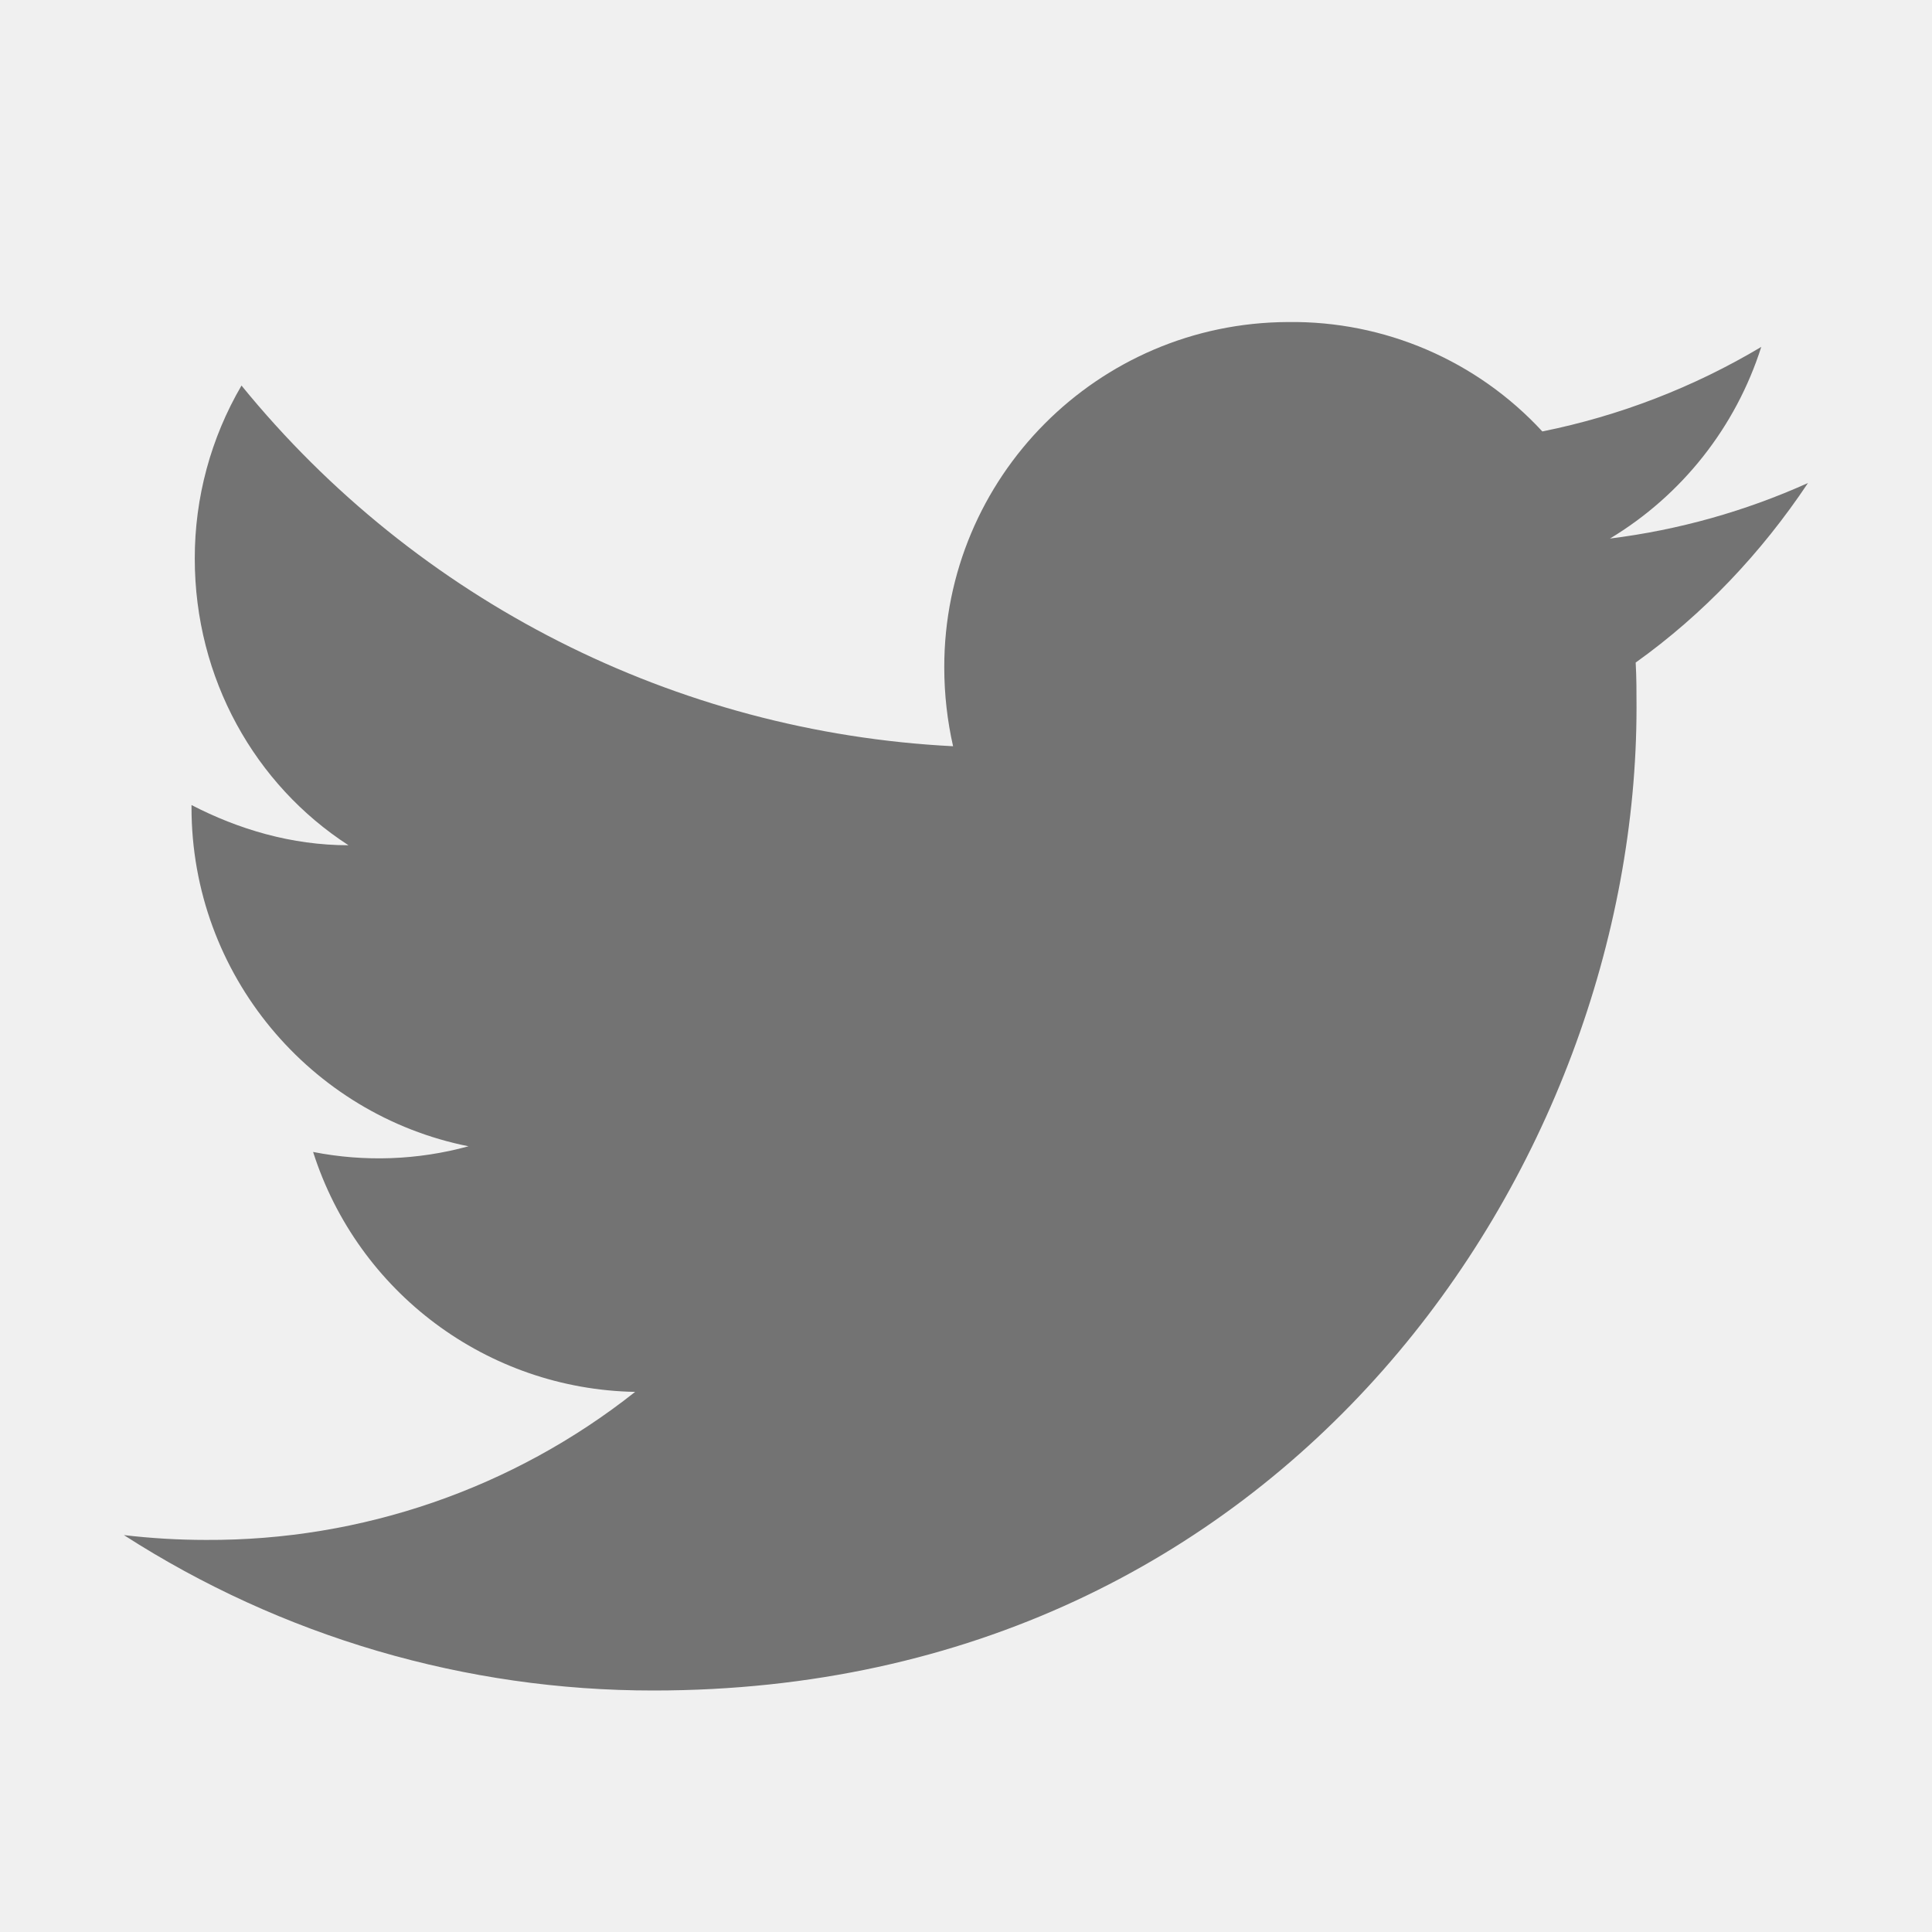
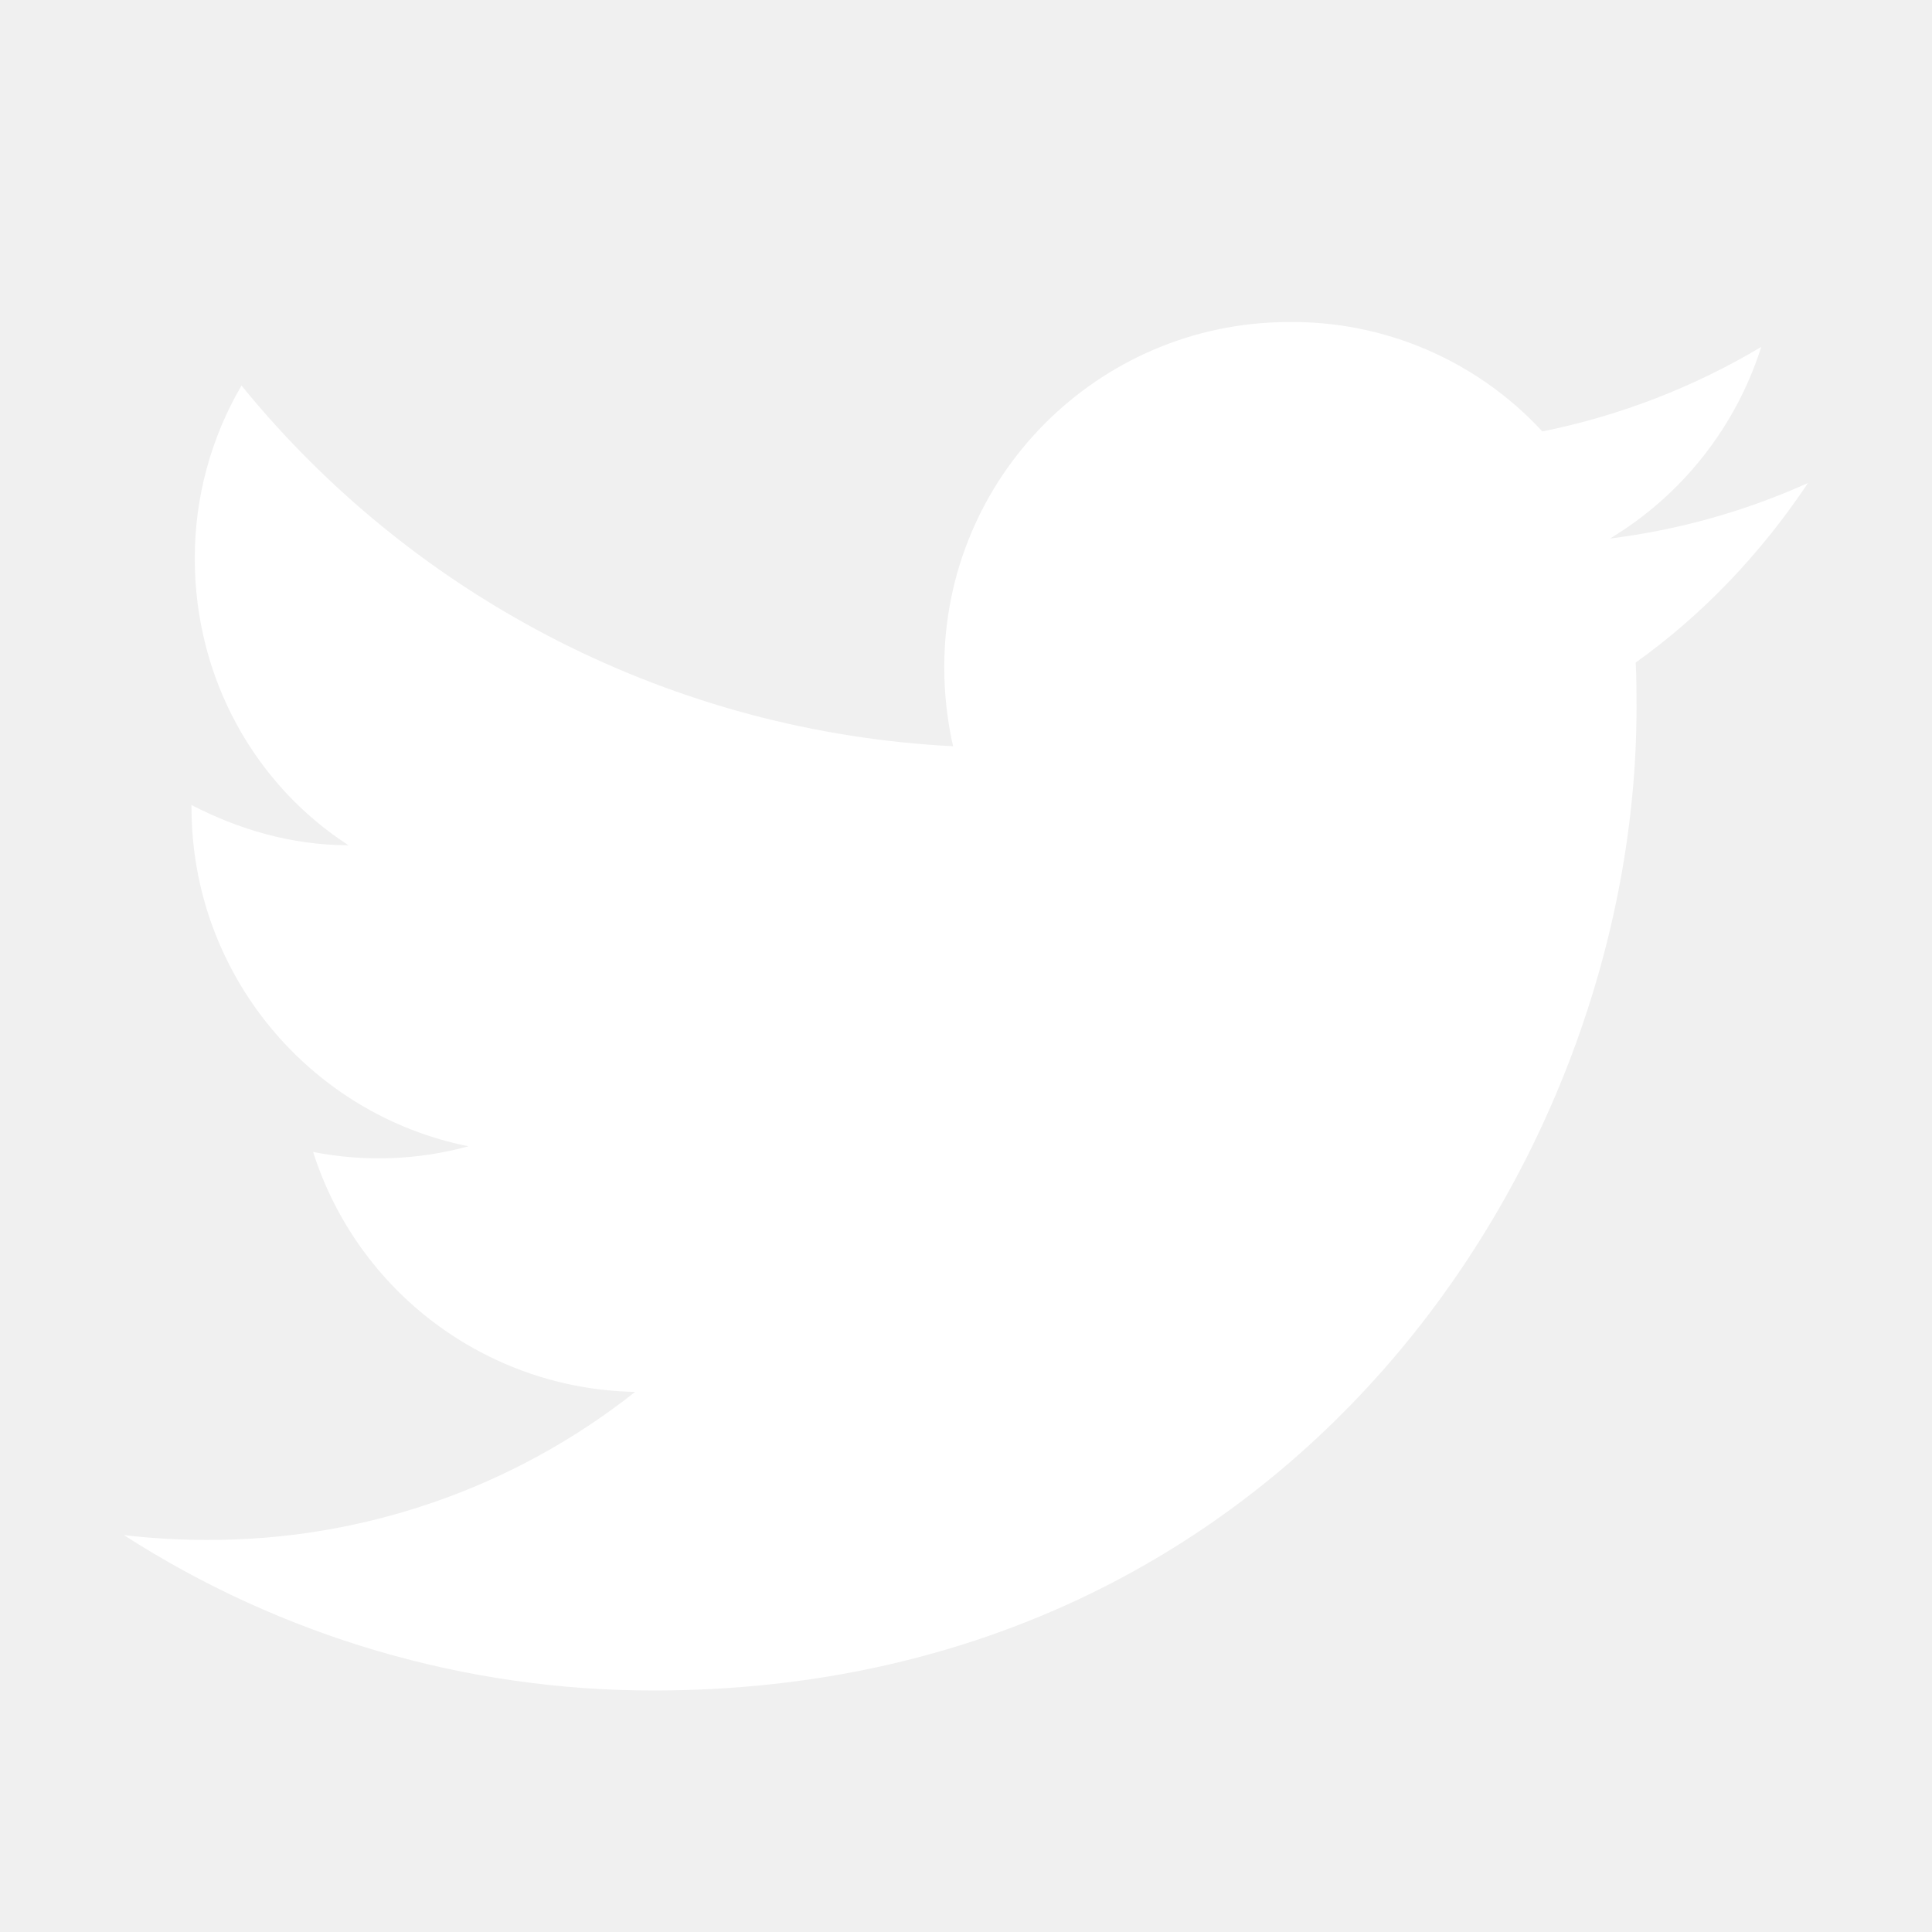
- <svg xmlns="http://www.w3.org/2000/svg" width="16" height="16" fill="none" viewBox="0 0 16 16">
-   <path fill="#737373" d="M14.973 4a5.711 5.711 0 0 1-1.64.46 2.866 2.866 0 0 0 1.253-1.587 5.761 5.761 0 0 1-1.813.7 2.816 2.816 0 0 0-2.107-.906 2.857 2.857 0 0 0-2.846 2.86c0 .226.026.446.073.653A8.13 8.13 0 0 1 2 3.193a2.83 2.83 0 0 0-.387 1.433c0 .994.5 1.874 1.273 2.374-.473 0-.913-.133-1.3-.333v.02c0 1.386.987 2.546 2.294 2.806-.42.115-.86.131-1.287.047a2.854 2.854 0 0 0 2.667 1.987 5.68 5.68 0 0 1-3.554 1.226 5.83 5.83 0 0 1-.68-.04A8.096 8.096 0 0 0 5.413 14c5.253 0 8.14-4.36 8.14-8.14 0-.127 0-.247-.007-.373.56-.4 1.04-.907 1.427-1.487Z" />
+ <svg xmlns="http://www.w3.org/2000/svg" width="16" height="16" fill="white" viewBox="0 0 16 16">
+   <path fill="#FFFFFF" d="M14.973 4a5.711 5.711 0 0 1-1.64.46 2.866 2.866 0 0 0 1.253-1.587 5.761 5.761 0 0 1-1.813.7 2.816 2.816 0 0 0-2.107-.906 2.857 2.857 0 0 0-2.846 2.86c0 .226.026.446.073.653A8.13 8.13 0 0 1 2 3.193a2.83 2.83 0 0 0-.387 1.433c0 .994.5 1.874 1.273 2.374-.473 0-.913-.133-1.3-.333v.02c0 1.386.987 2.546 2.294 2.806-.42.115-.86.131-1.287.047a2.854 2.854 0 0 0 2.667 1.987 5.68 5.68 0 0 1-3.554 1.226 5.83 5.83 0 0 1-.68-.04A8.096 8.096 0 0 0 5.413 14c5.253 0 8.14-4.36 8.14-8.14 0-.127 0-.247-.007-.373.56-.4 1.04-.907 1.427-1.487Z" />
</svg>
